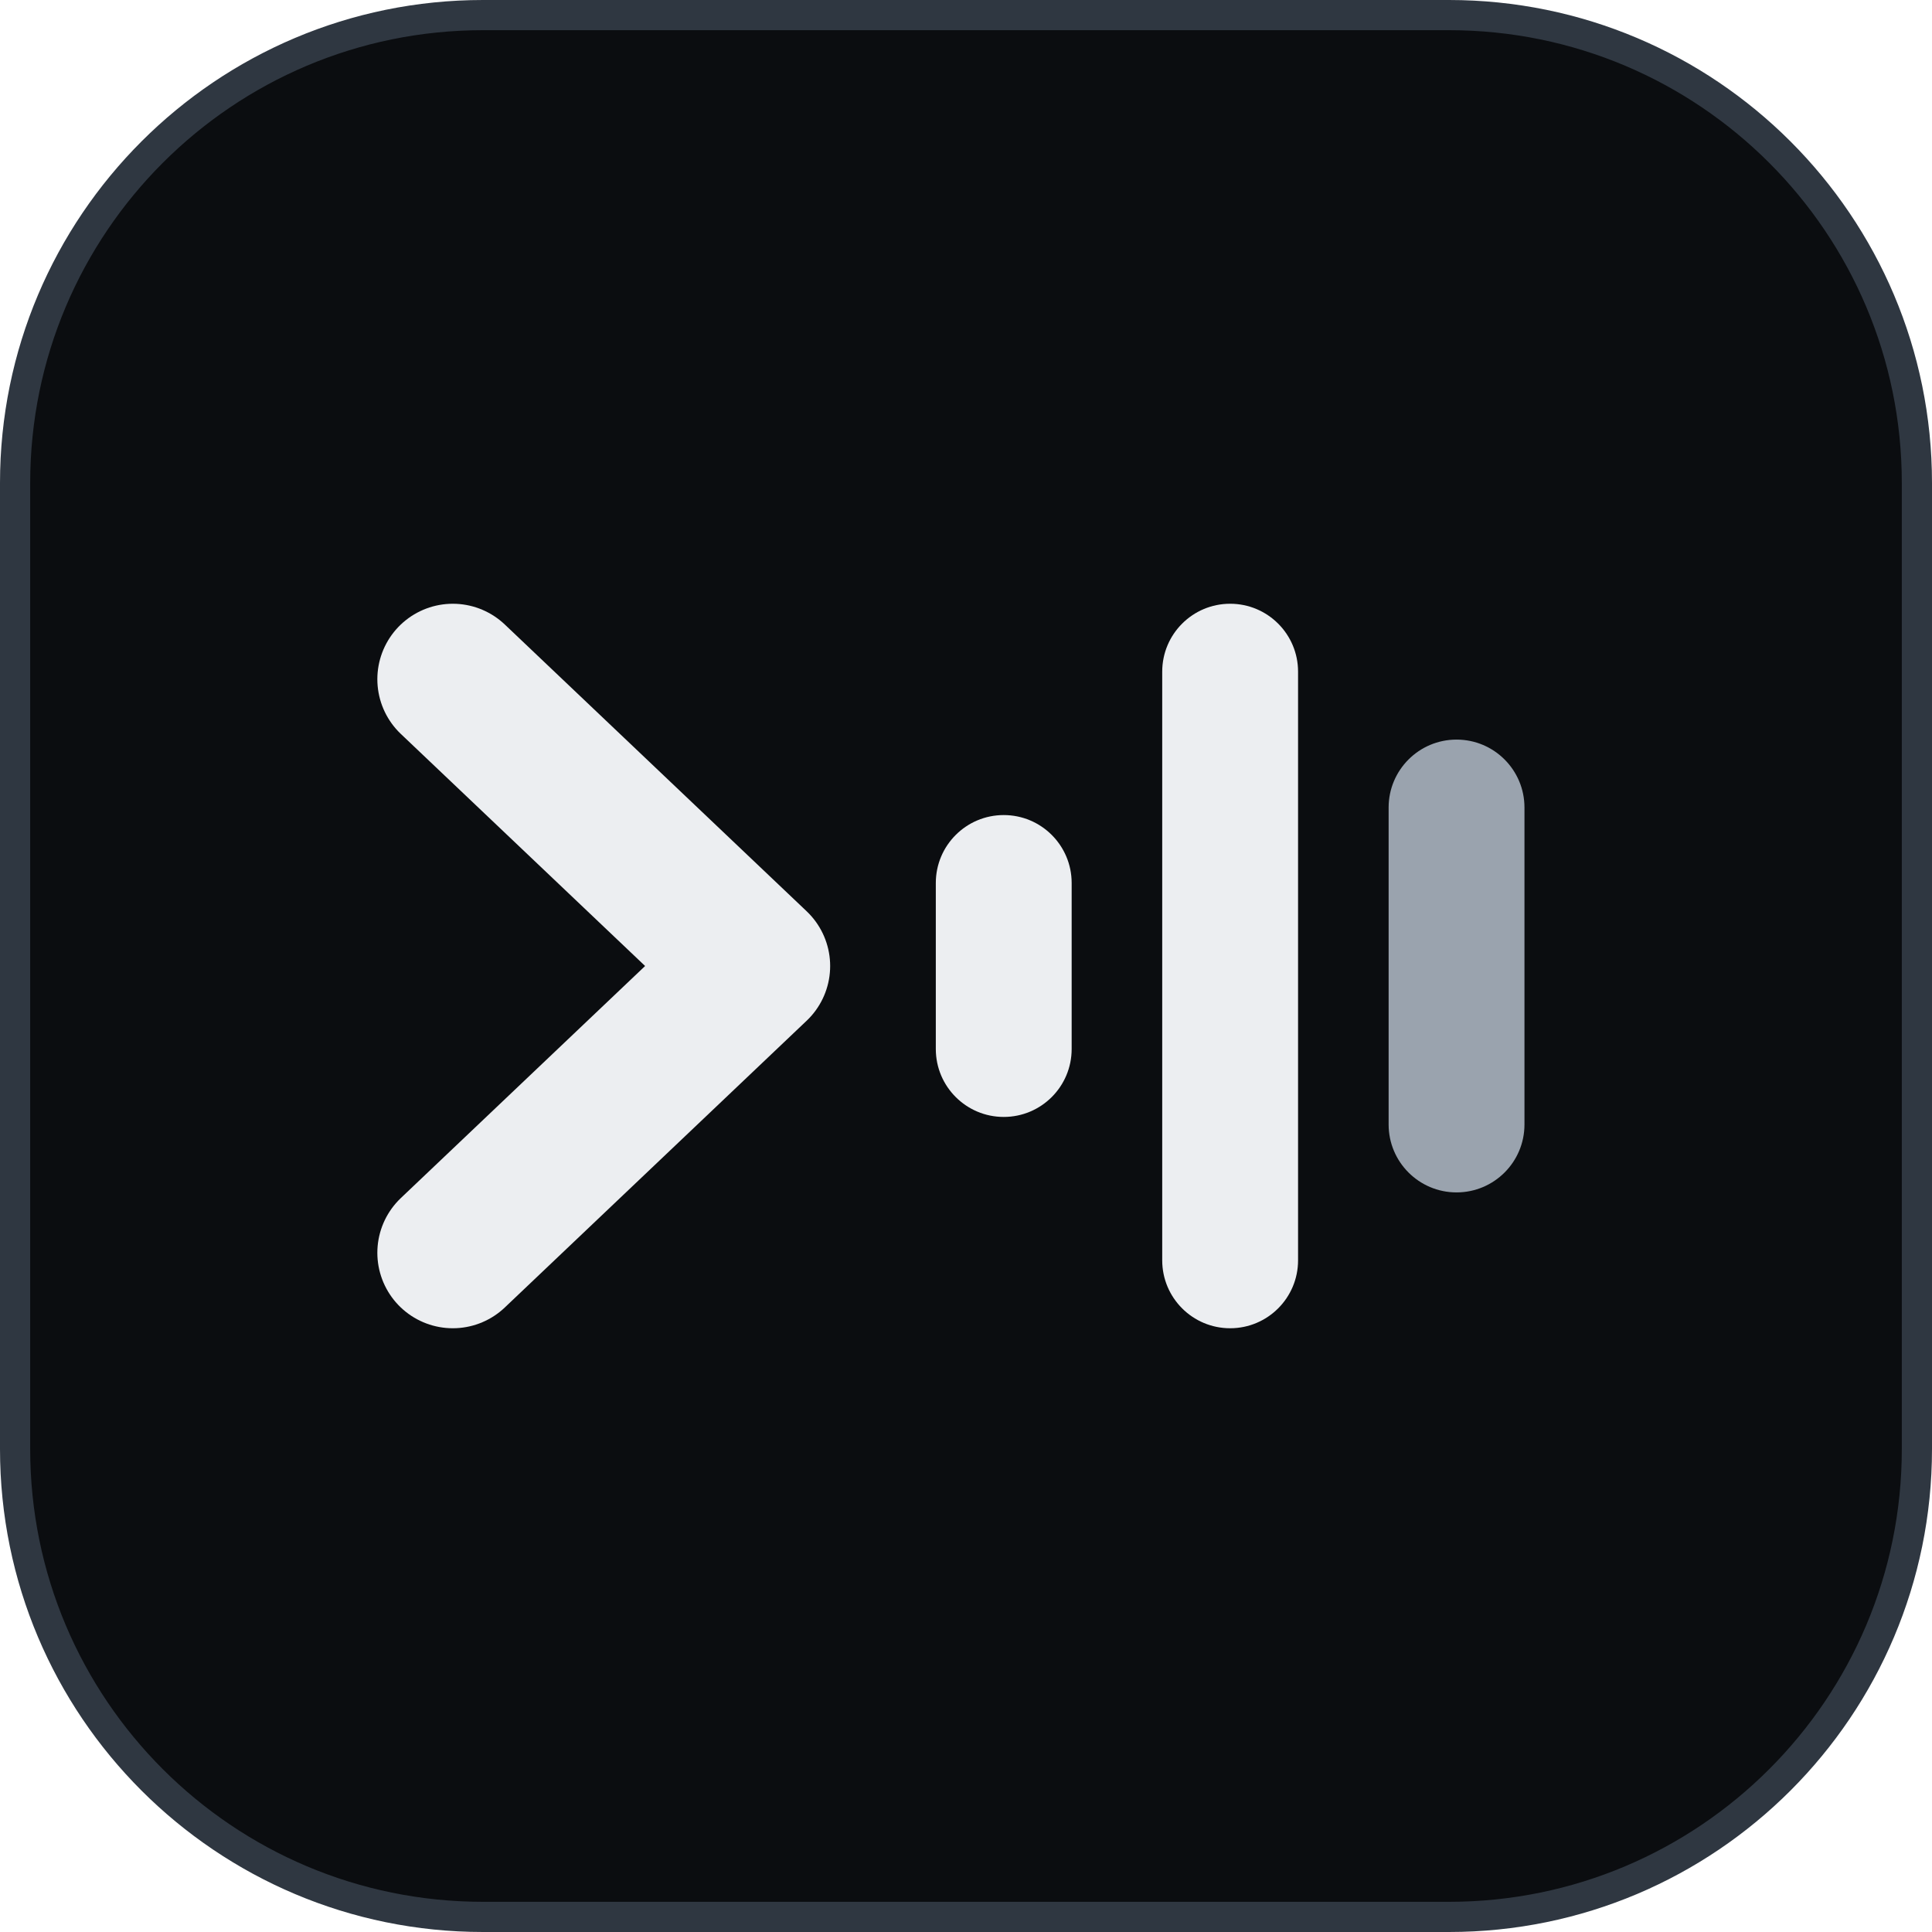
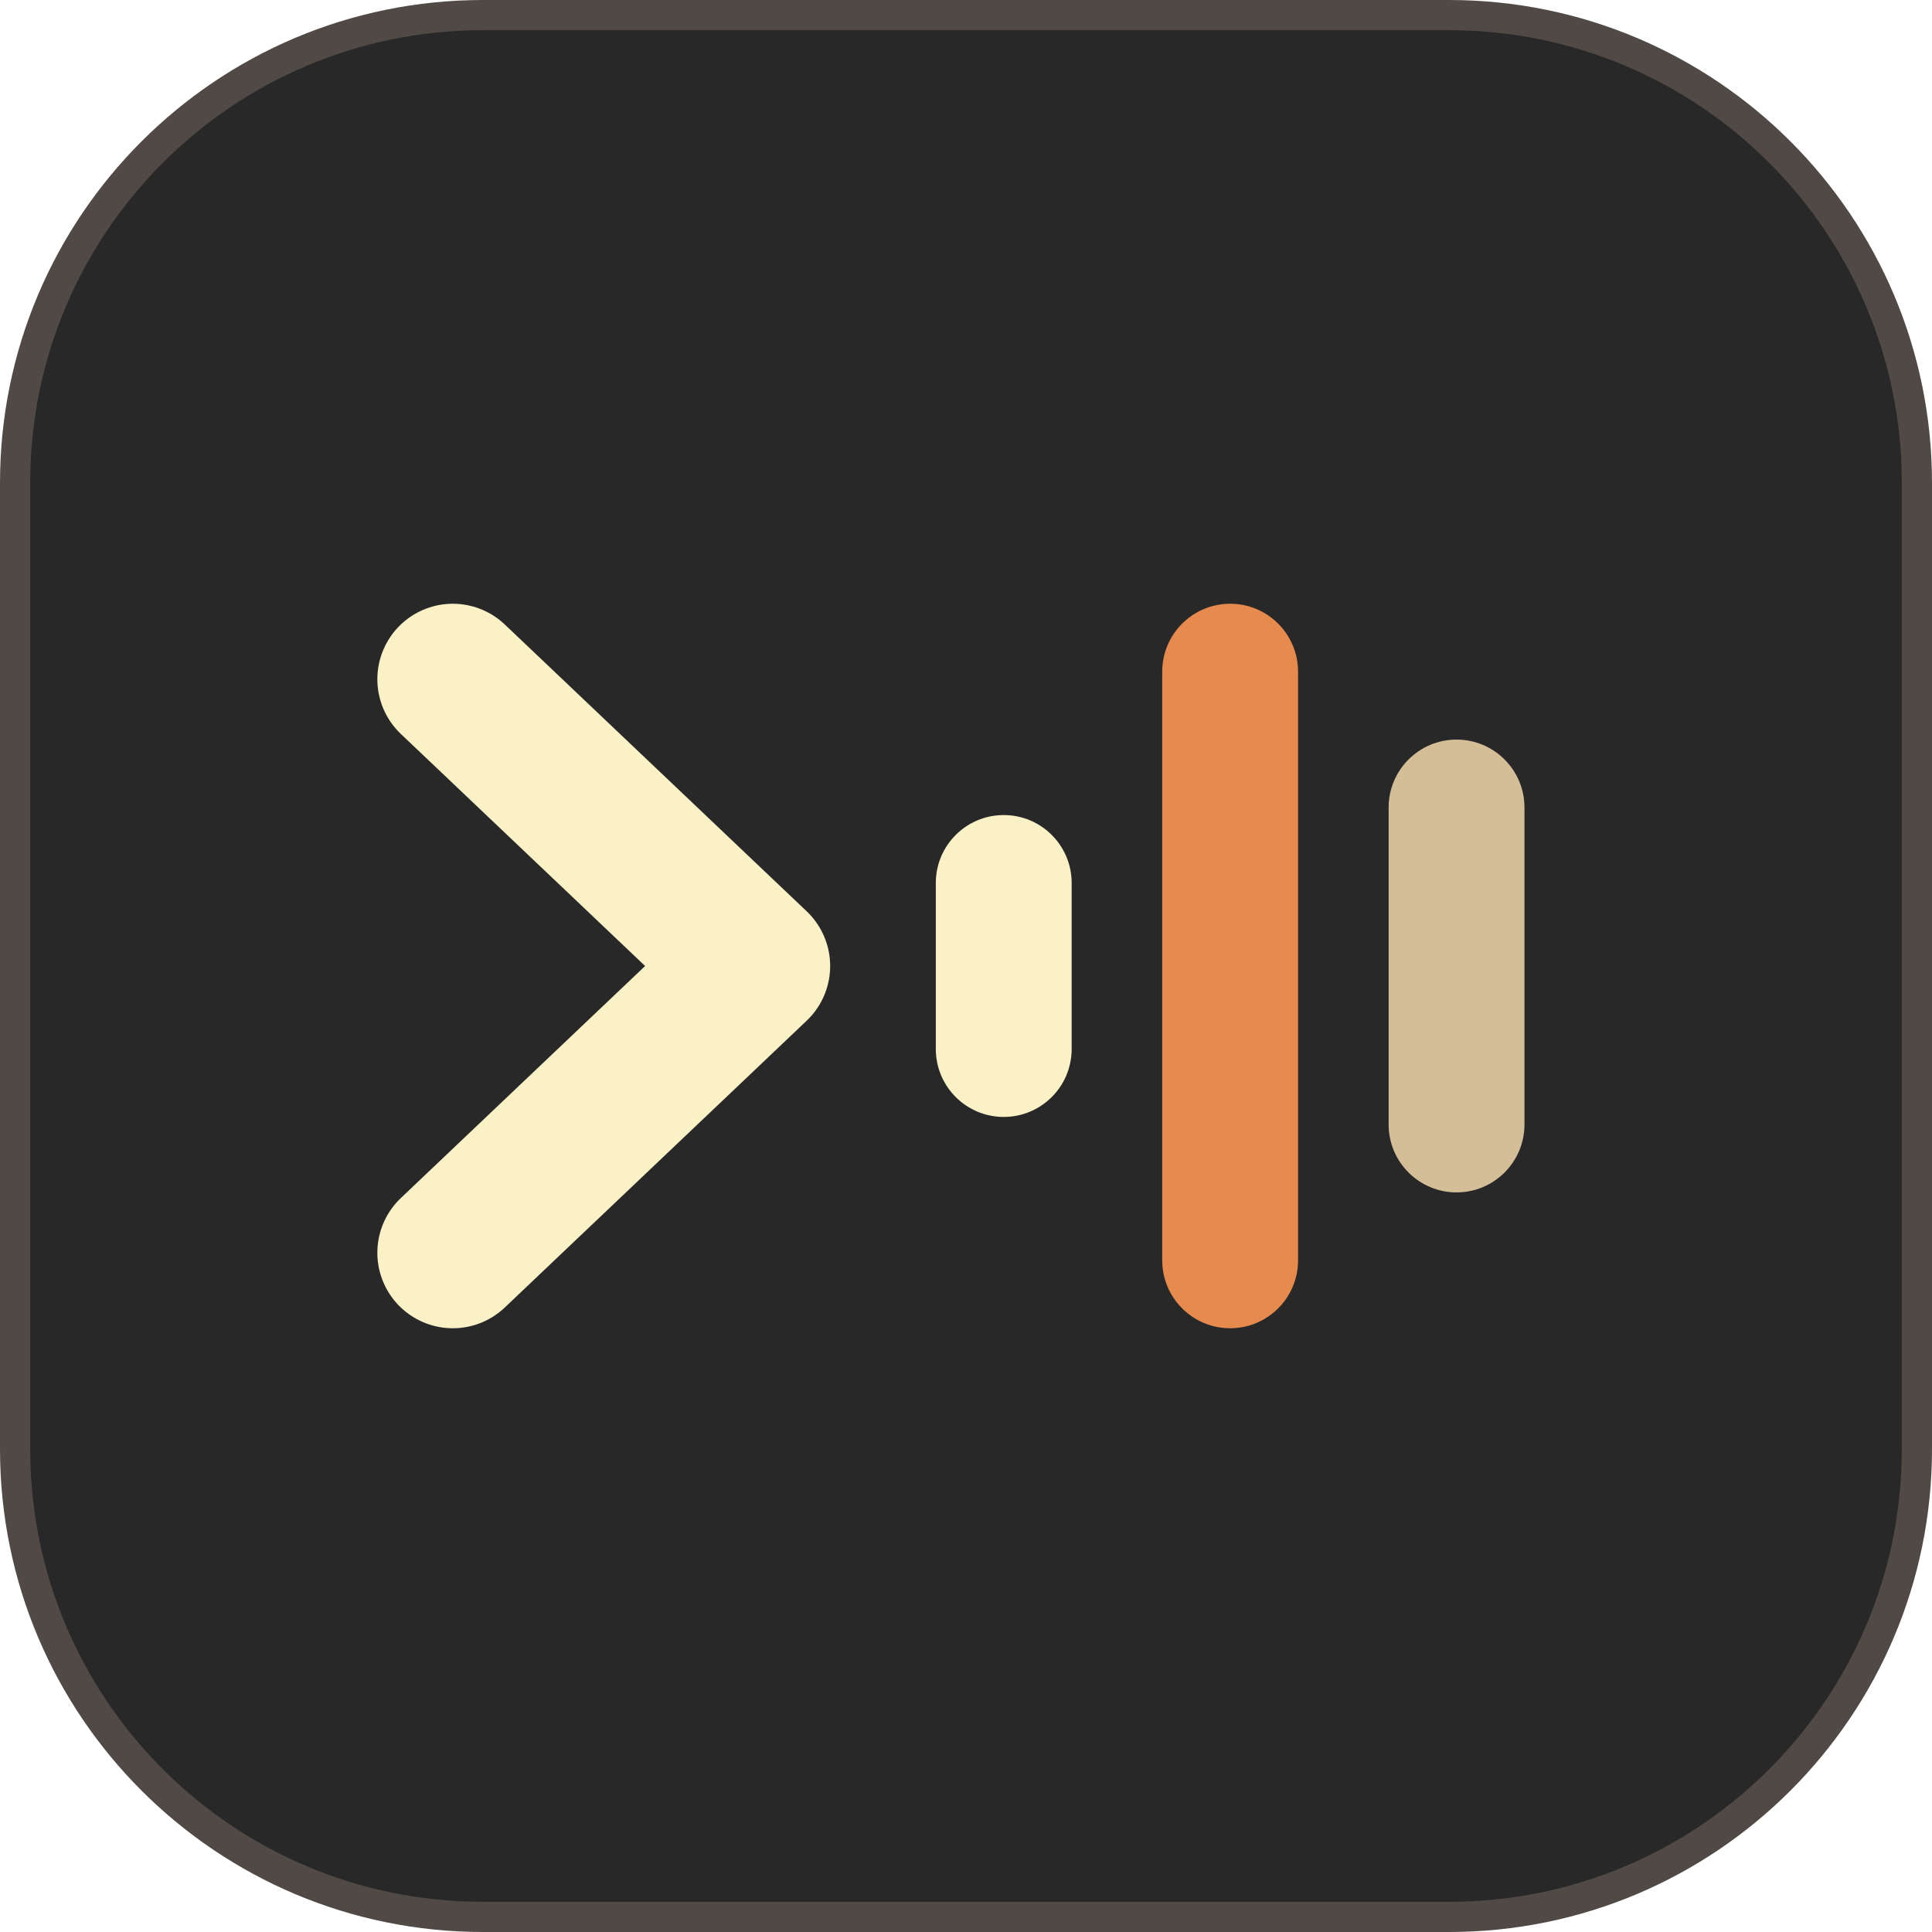
<svg xmlns="http://www.w3.org/2000/svg" viewBox="0 0 64 64" width="64" height="64" role="img" aria-label="HeyTerm">
-   <rect x="0.5" y="0.5" width="63" height="63" rx="15.5" fill="#0b0d10" stroke="#2f3741" />
-   <path d="M15 22.5 L25 32 L15 41.5" fill="none" stroke="#eceef1" stroke-width="5" stroke-linecap="round" stroke-linejoin="round" />
-   <rect x="31" y="27" width="4.5" height="10" rx="2.25" fill="#eceef1" />
-   <rect x="38.5" y="20" width="4.5" height="24" rx="2.25" fill="#eceef1" />
-   <rect x="46" y="24.5" width="4.5" height="15" rx="2.25" fill="#9aa3ae" />
+   <rect x="0.5" y="0.5" width="63" height="63" rx="15.5" fill="#282828" stroke="#504945" />
+   <path d="M15 22.5 L25 32 L15 41.5" fill="none" stroke="#fbf1c7" stroke-width="5" stroke-linecap="round" stroke-linejoin="round" />
+   <rect x="31" y="27" width="4.5" height="10" rx="2.25" fill="#fbf1c7" />
+   <rect x="38.5" y="20" width="4.5" height="24" rx="2.25" fill="#e78a4e" />
+   <rect x="46" y="24.5" width="4.5" height="15" rx="2.25" fill="#d4be98" />
</svg>
